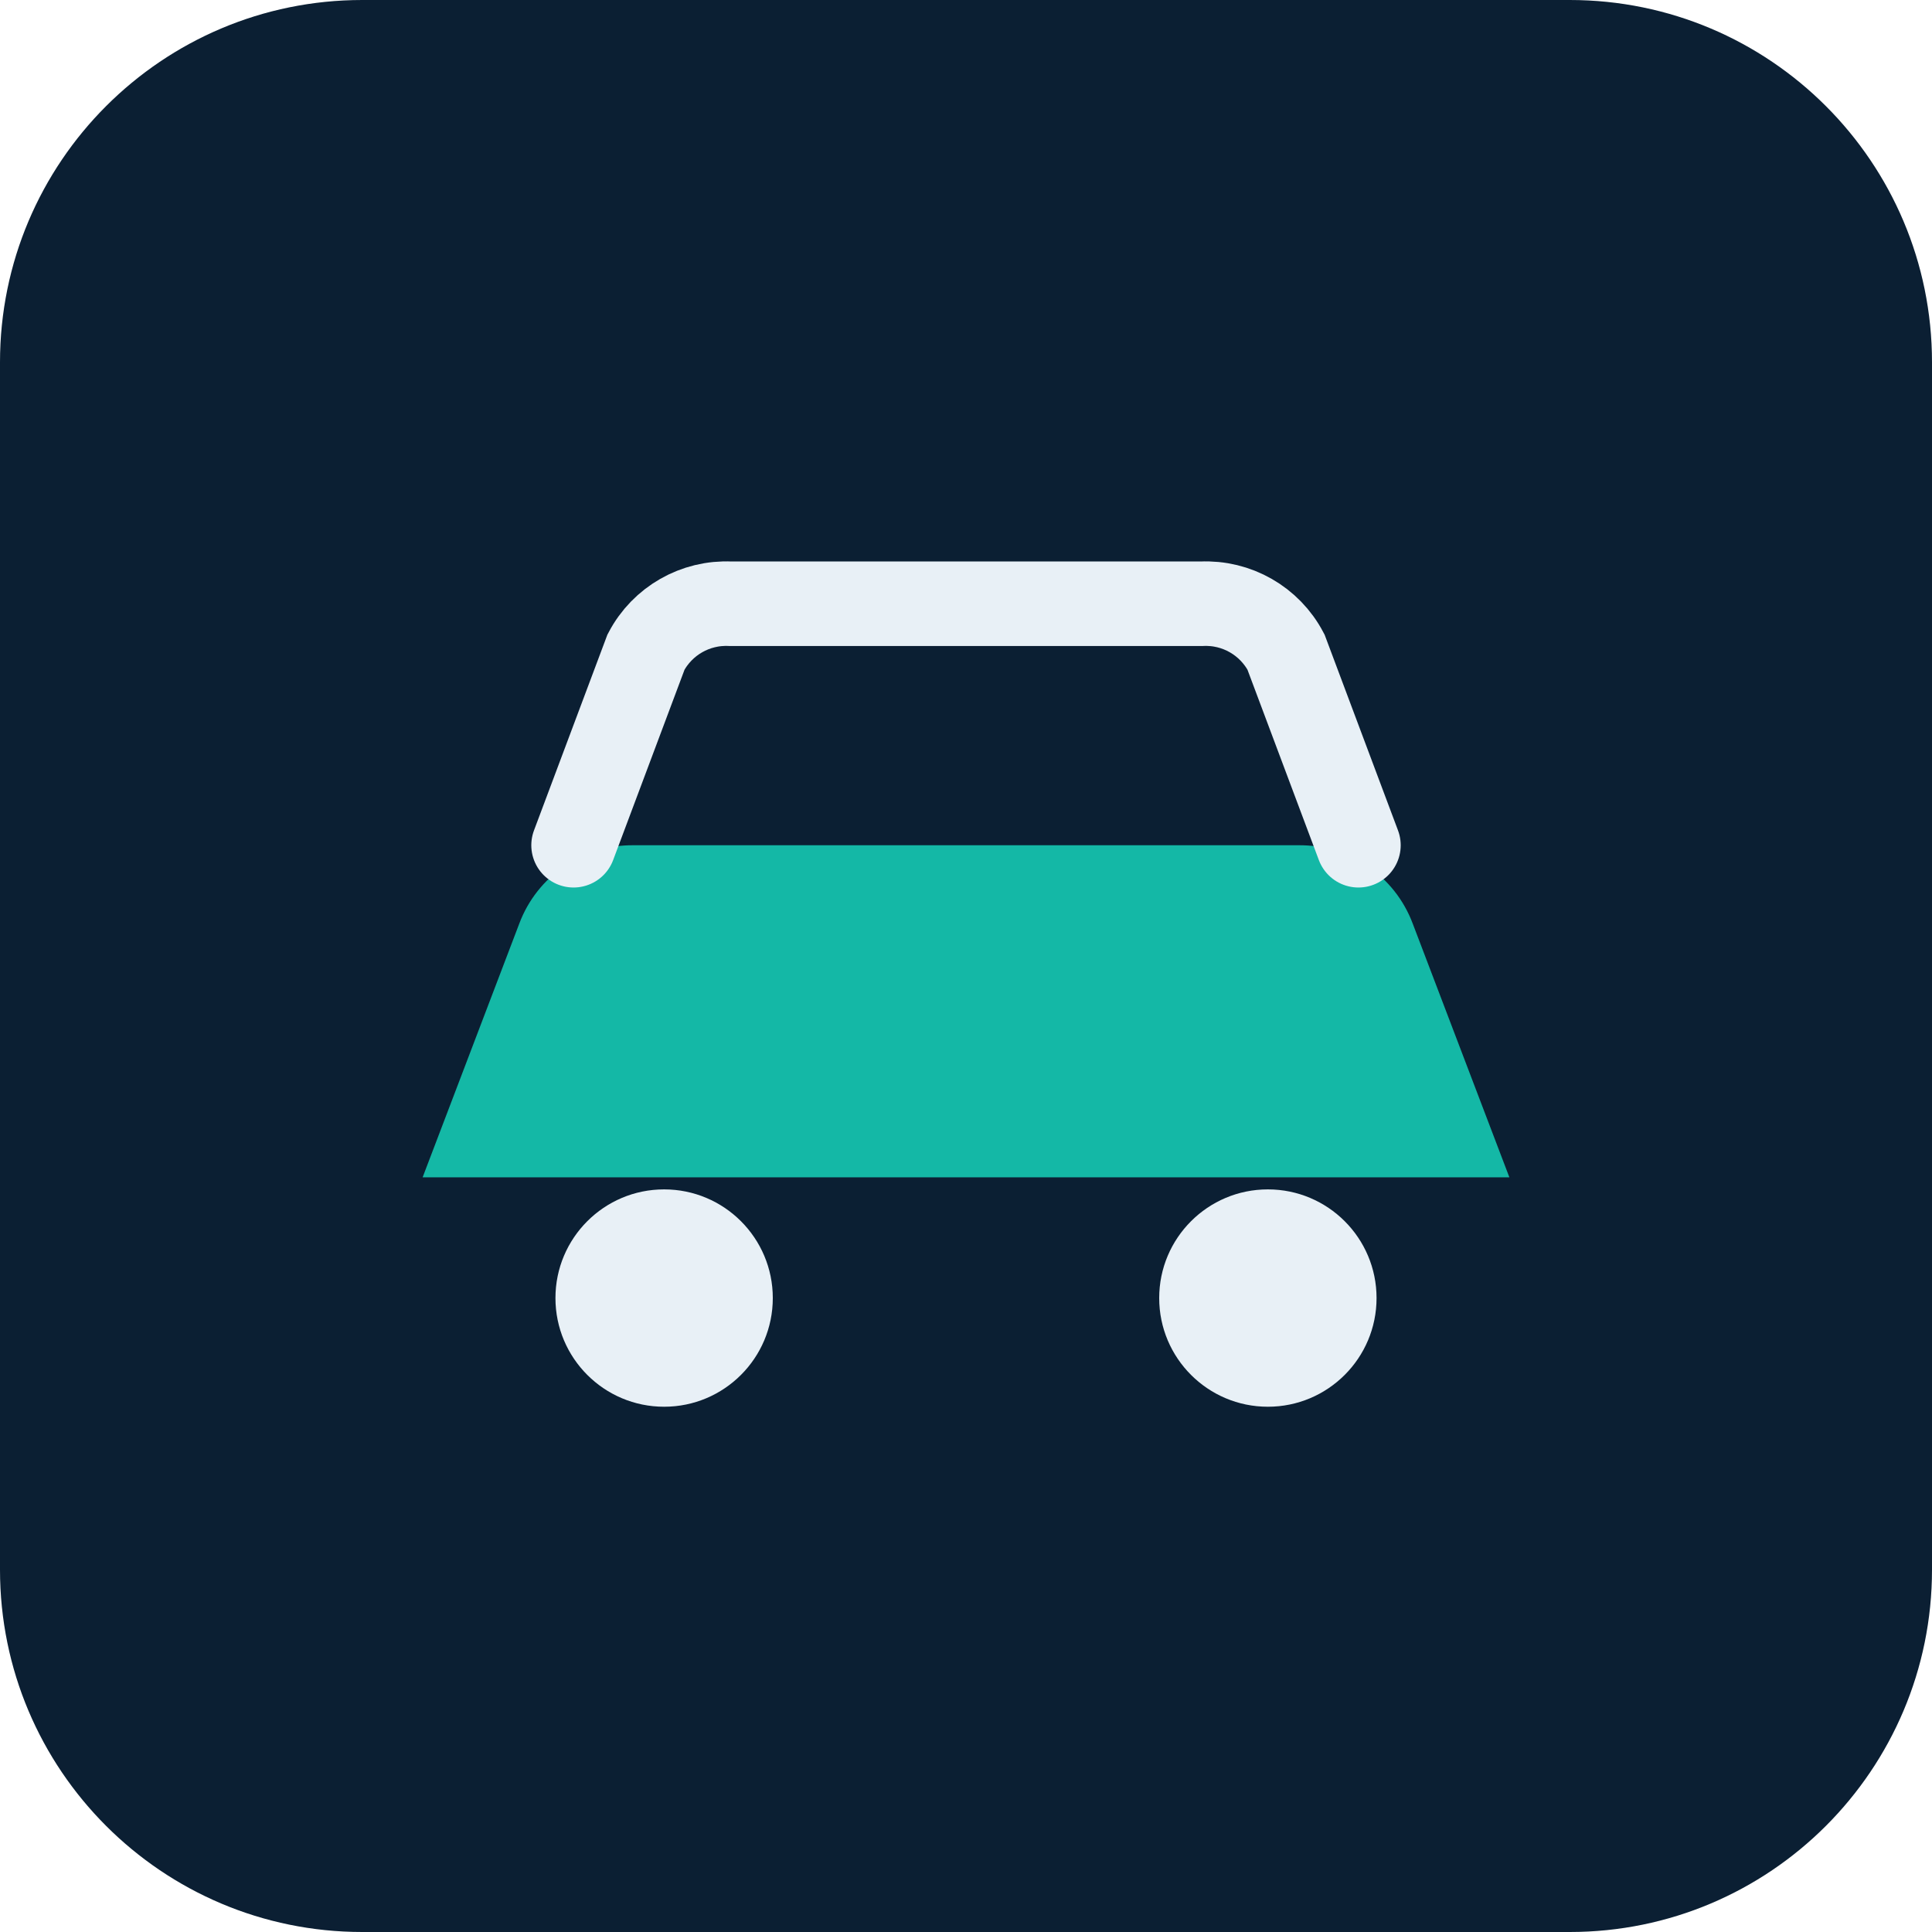
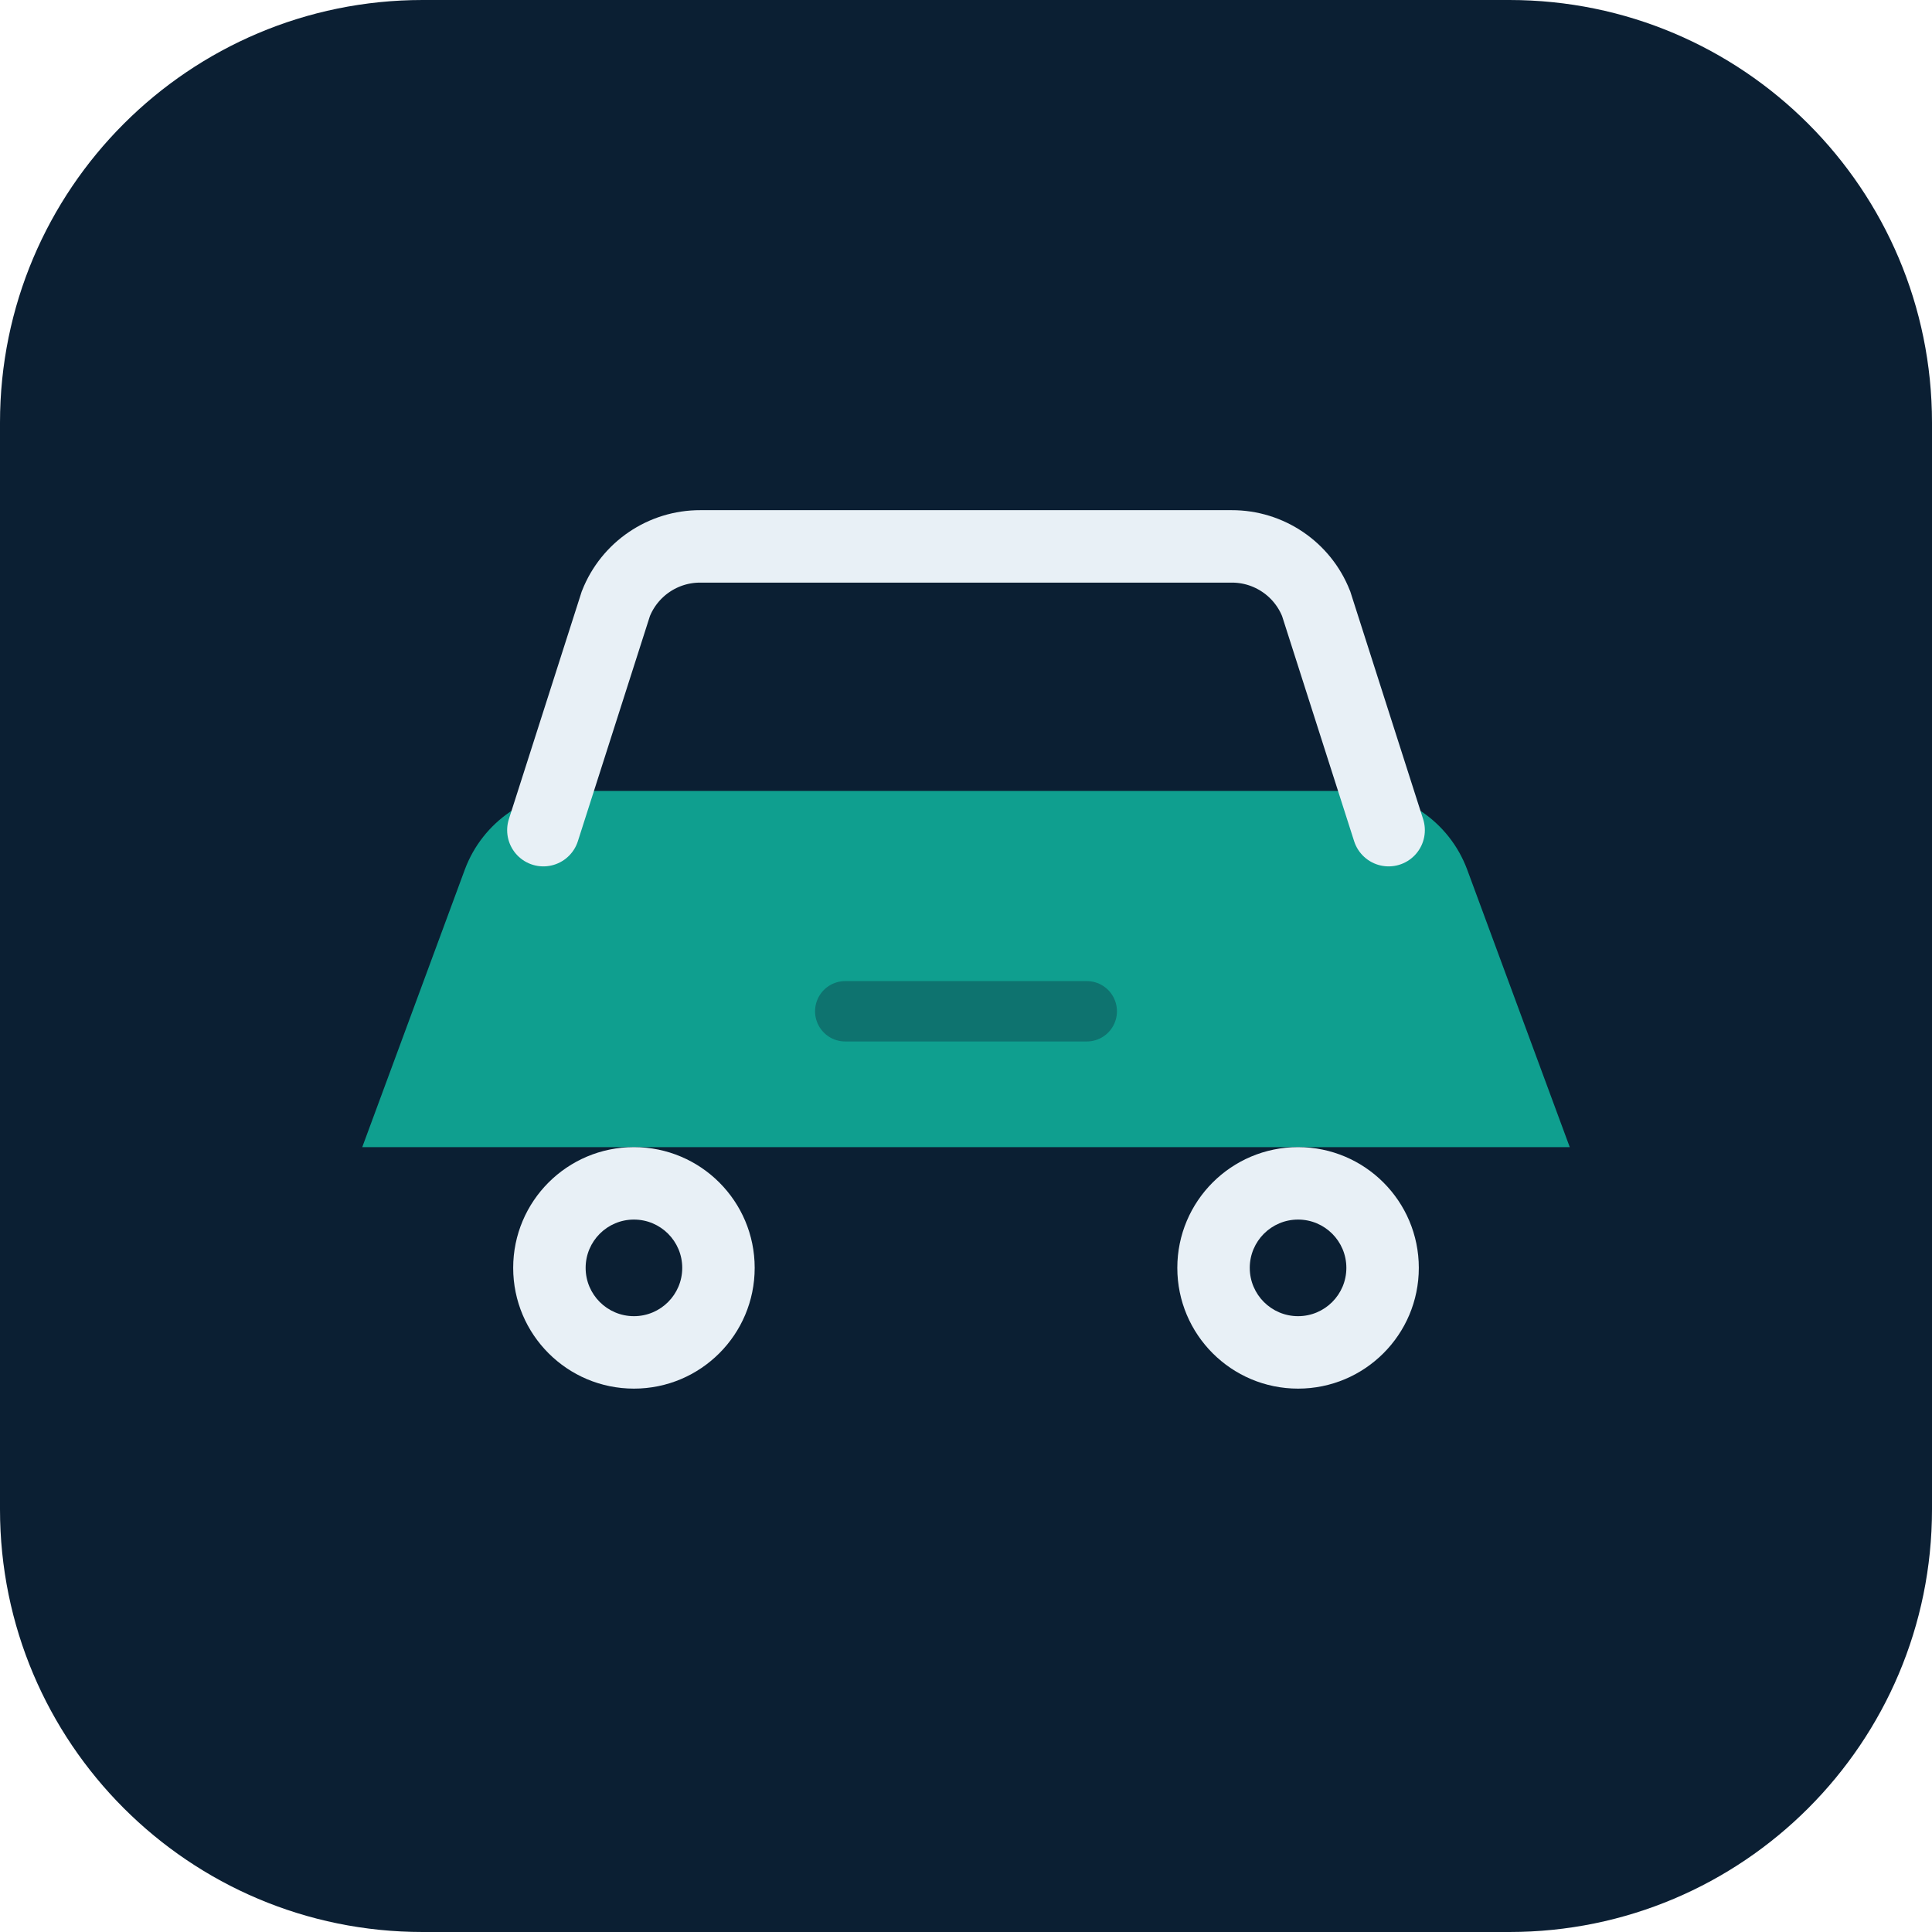
- <svg xmlns="http://www.w3.org/2000/svg" viewBox="0 0 32 32" fill="none">
-   <rect width="32" height="32" rx="6" fill="#0B1F33" />
-   <path d="M7 19.5h18l-1.6-4.2a2 2 0 0 0-1.9-1.3H10.5a2 2 0 0 0-1.9 1.3L7 19.5Z" fill="#14B8A6" />
-   <path d="M9.5 14l1.2-3.2A1.5 1.5 0 0 1 12.1 10h7.8a1.5 1.5 0 0 1 1.4.8L22.5 14" stroke="#E8F0F6" stroke-width="1.4" stroke-linecap="round" />
-   <circle cx="11" cy="21.5" r="1.8" fill="#E8F0F6" />
-   <circle cx="21" cy="21.5" r="1.8" fill="#E8F0F6" />
+ <svg xmlns="http://www.w3.org/2000/svg" viewBox="0 0 64 64" fill="none">
+   <rect width="64" height="64" rx="14" fill="#0B1F33" />
+   <path d="M12 38h40l-3.4-9.2a4 4 0 0 0-3.8-2.6H19.2a4 4 0 0 0-3.8 2.6L12 38Z" fill="#0F9F8F" />
+   <path d="M18 27.5 20.4 20a3 3 0 0 1 2.8-1.9h17.6a3 3 0 0 1 2.8 1.9L46 27.5" stroke="#E8F0F6" stroke-width="2.4" stroke-linecap="round" />
+   <circle cx="21" cy="42" r="4" fill="#E8F0F6" />
+   <circle cx="43" cy="42" r="4" fill="#E8F0F6" />
+   <circle cx="21" cy="42" r="1.6" fill="#0B1F33" />
+   <circle cx="43" cy="42" r="1.6" fill="#0B1F33" />
+   <path d="M28 33.5h8" stroke="#0B1F33" stroke-width="2" stroke-linecap="round" opacity="0.35" />
</svg>
